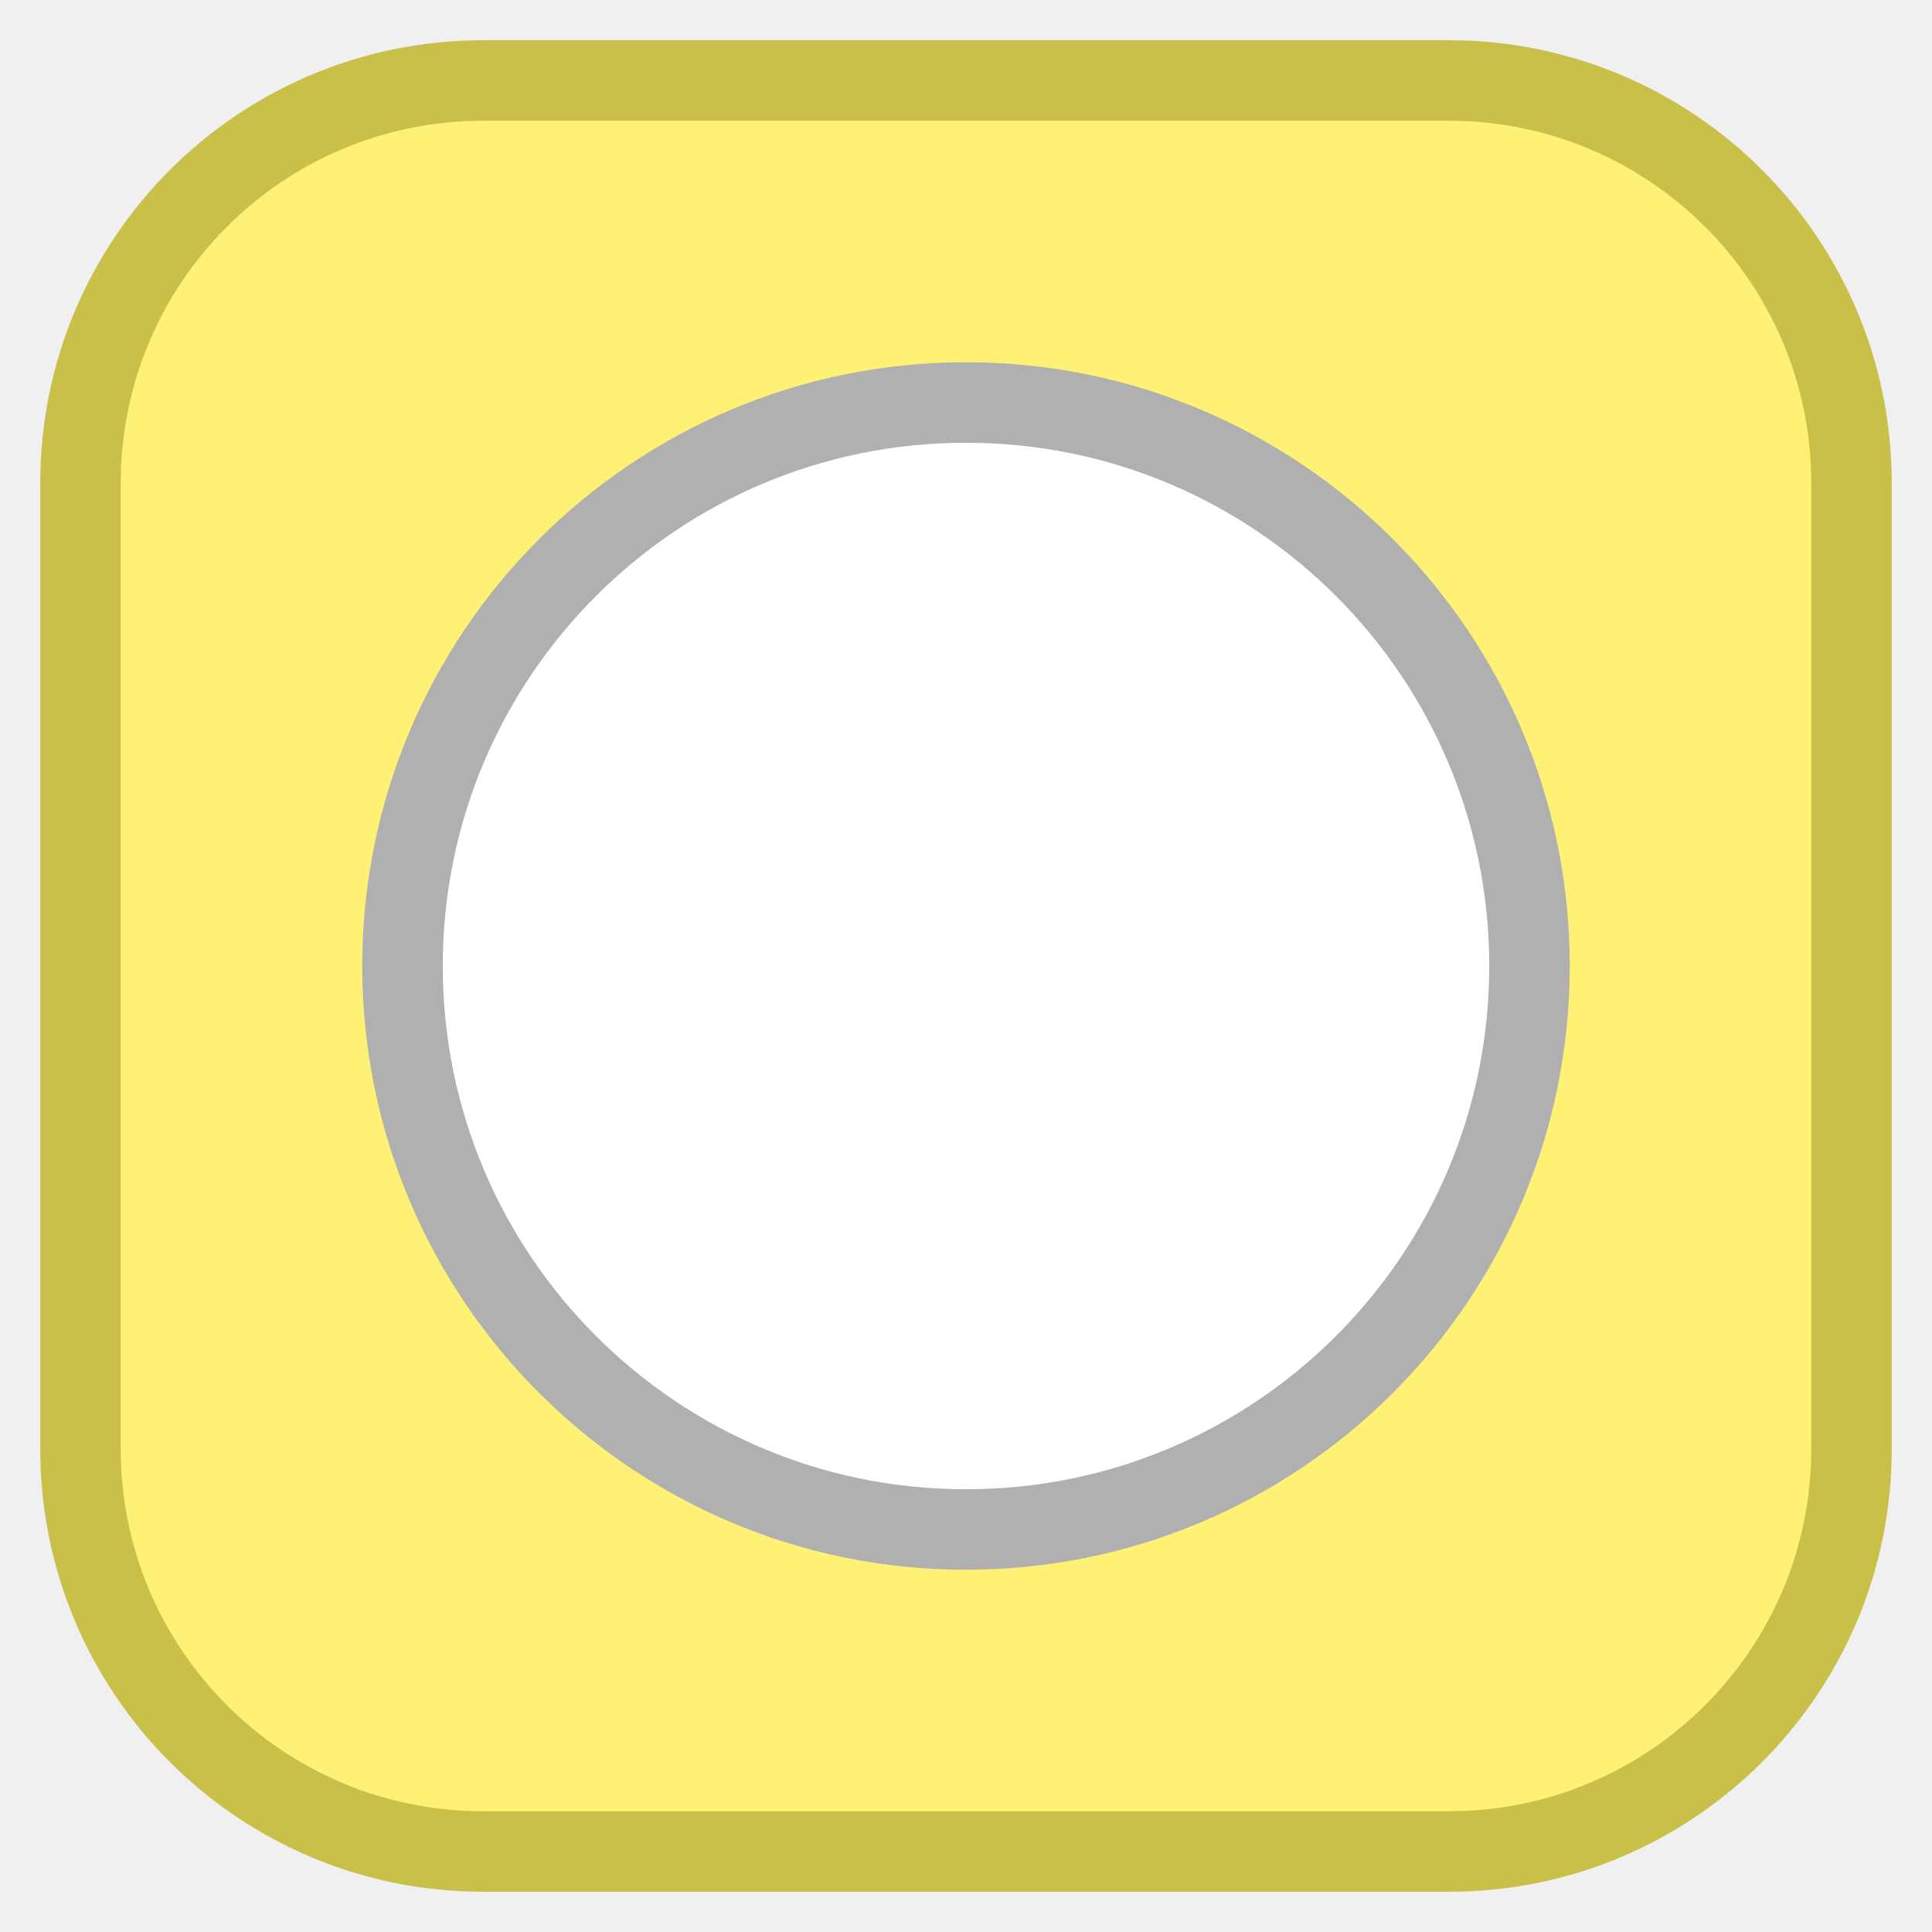
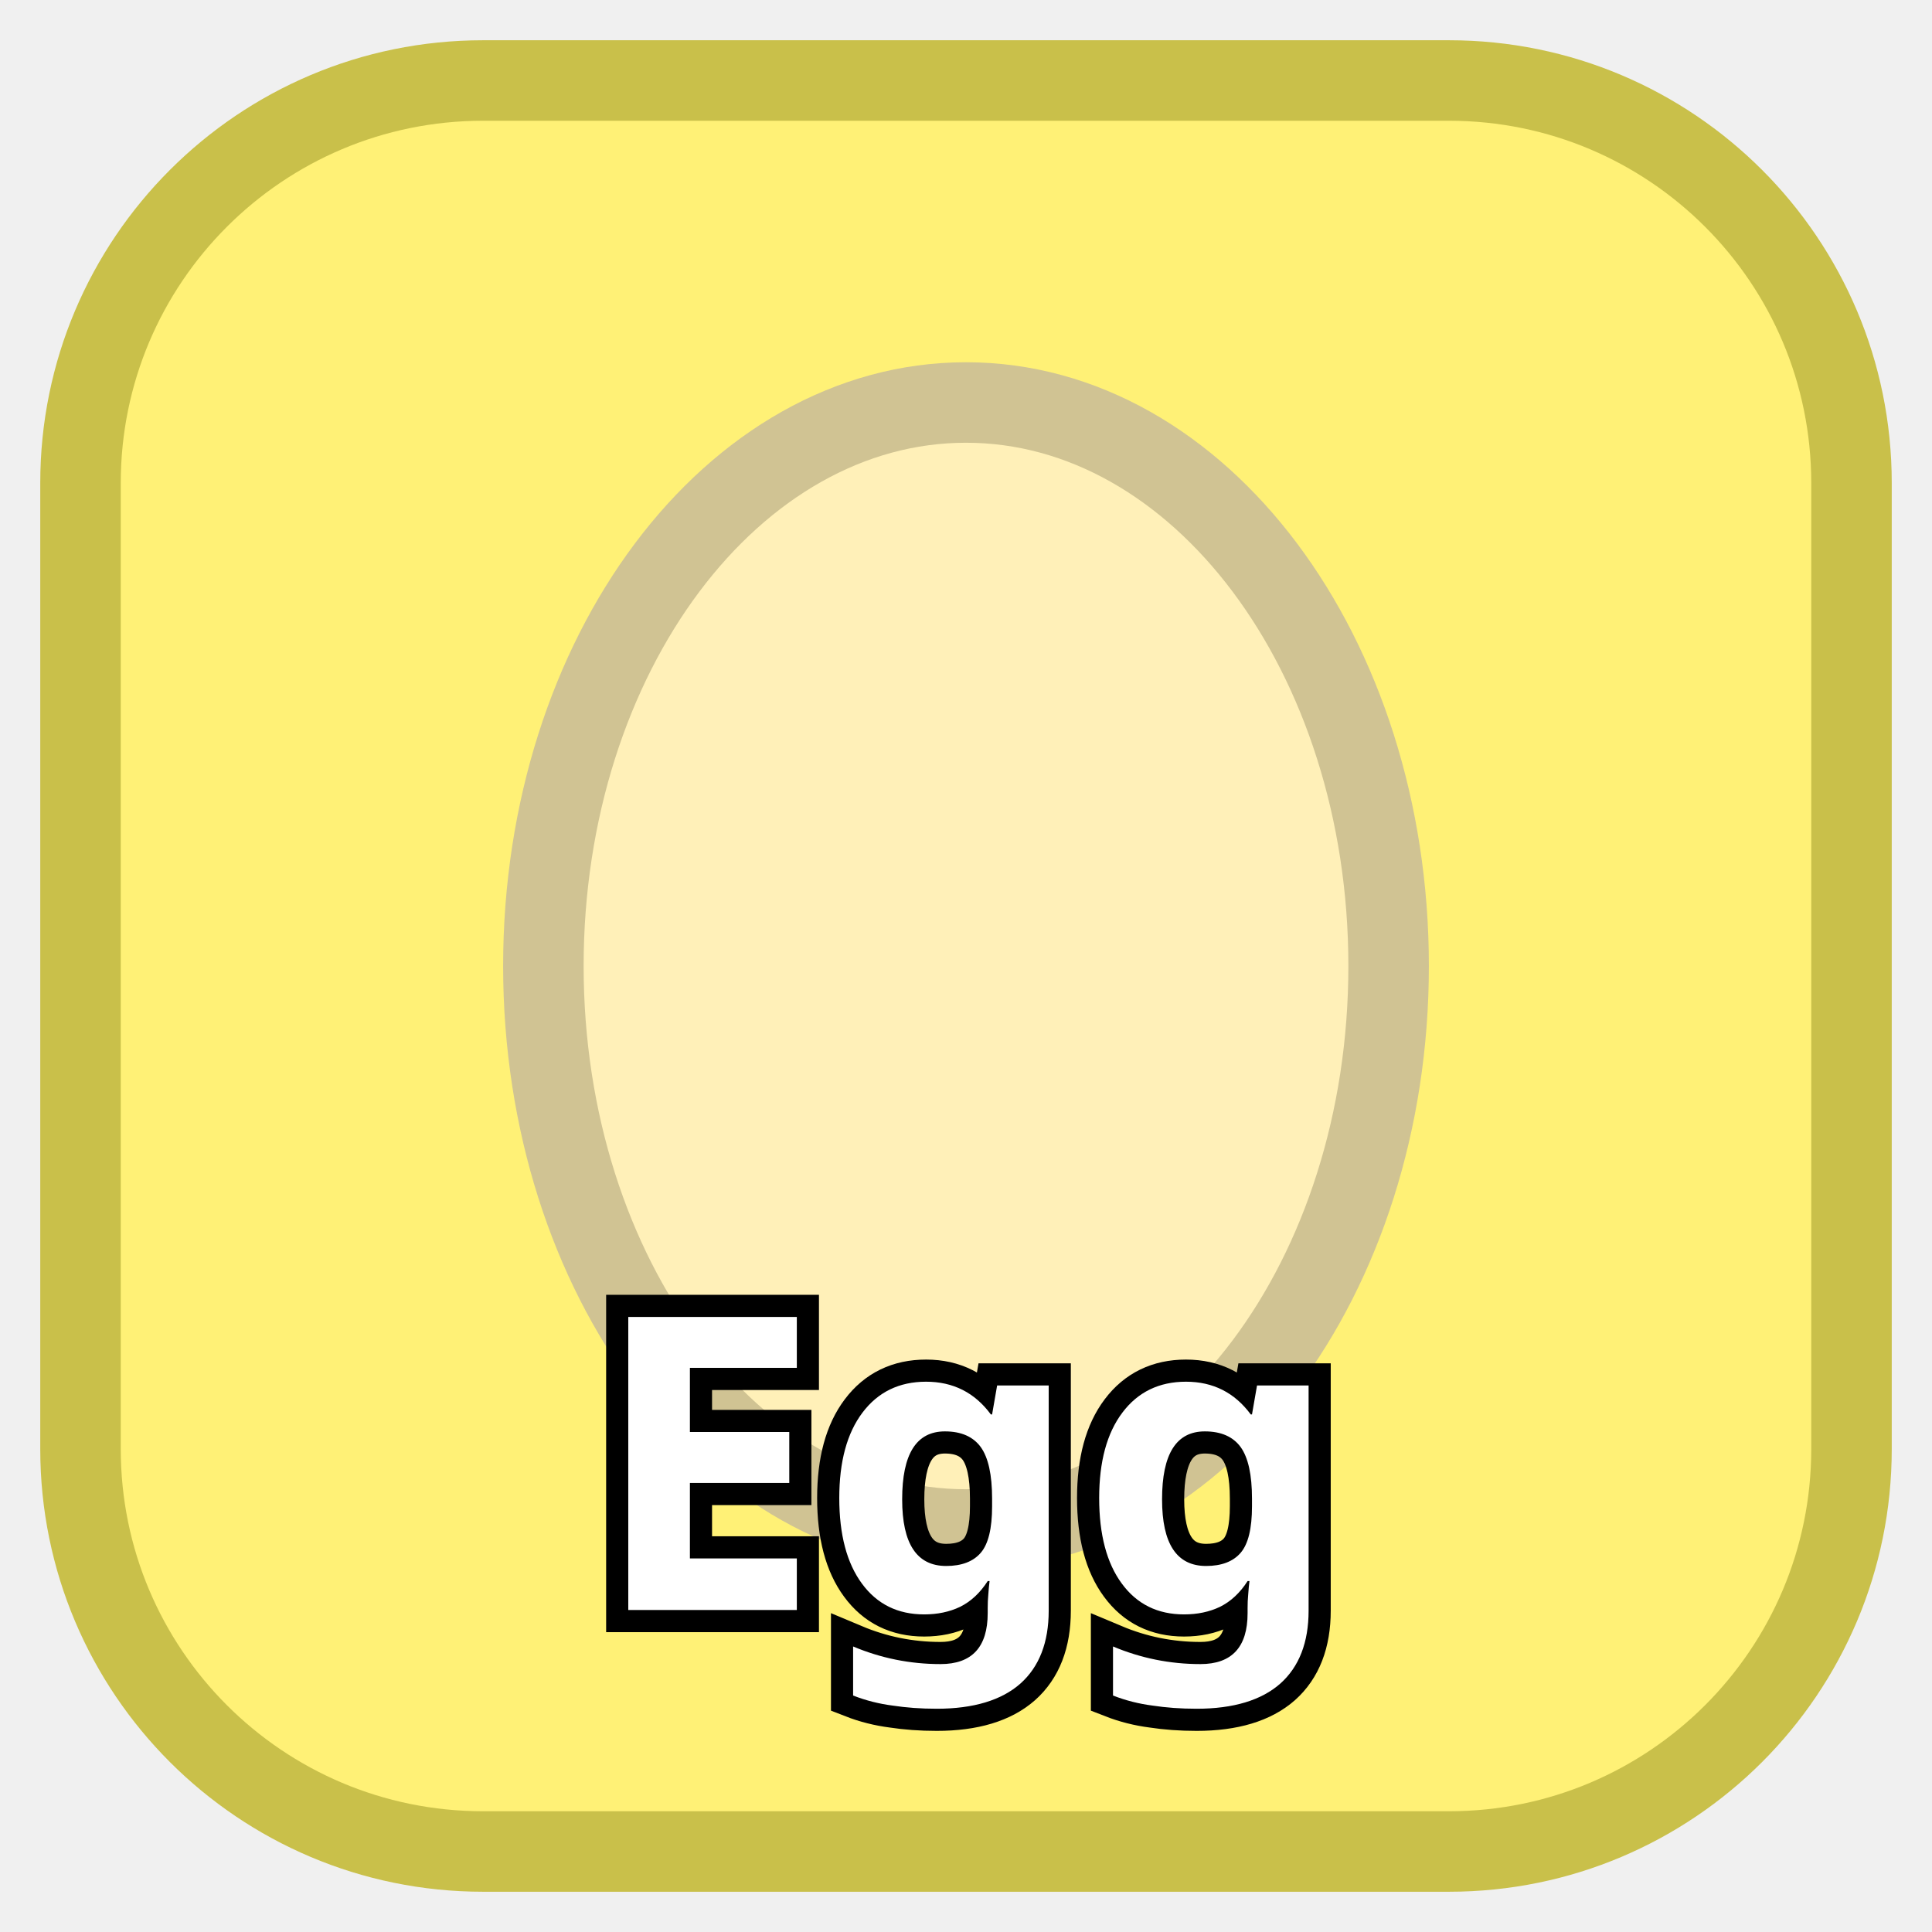
<svg xmlns="http://www.w3.org/2000/svg" viewBox="0 0 48 48" width="48" height="48">
  <rect x="2" y="2" width="44" height="44" rx="10" ry="10" fill="#fff176" stroke="#c9c04a" stroke-width="2" />
-   <circle cx="24" cy="24" r="14" fill="#ffffff" stroke="#b0b0b0" stroke-width="2" />
+   <ellipse cx="24" cy="24" rx="10.5" ry="14" fill="#fff0b8" stroke="#d0c393" stroke-width="2" />
+   <text x="24" y="40" font-family="Rajdhani, sans-serif" font-size="10.2" font-weight="700" fill="#ffffff" stroke="#000000" stroke-width="1.1" paint-order="stroke fill" text-anchor="middle">Egg</text>
</svg>
